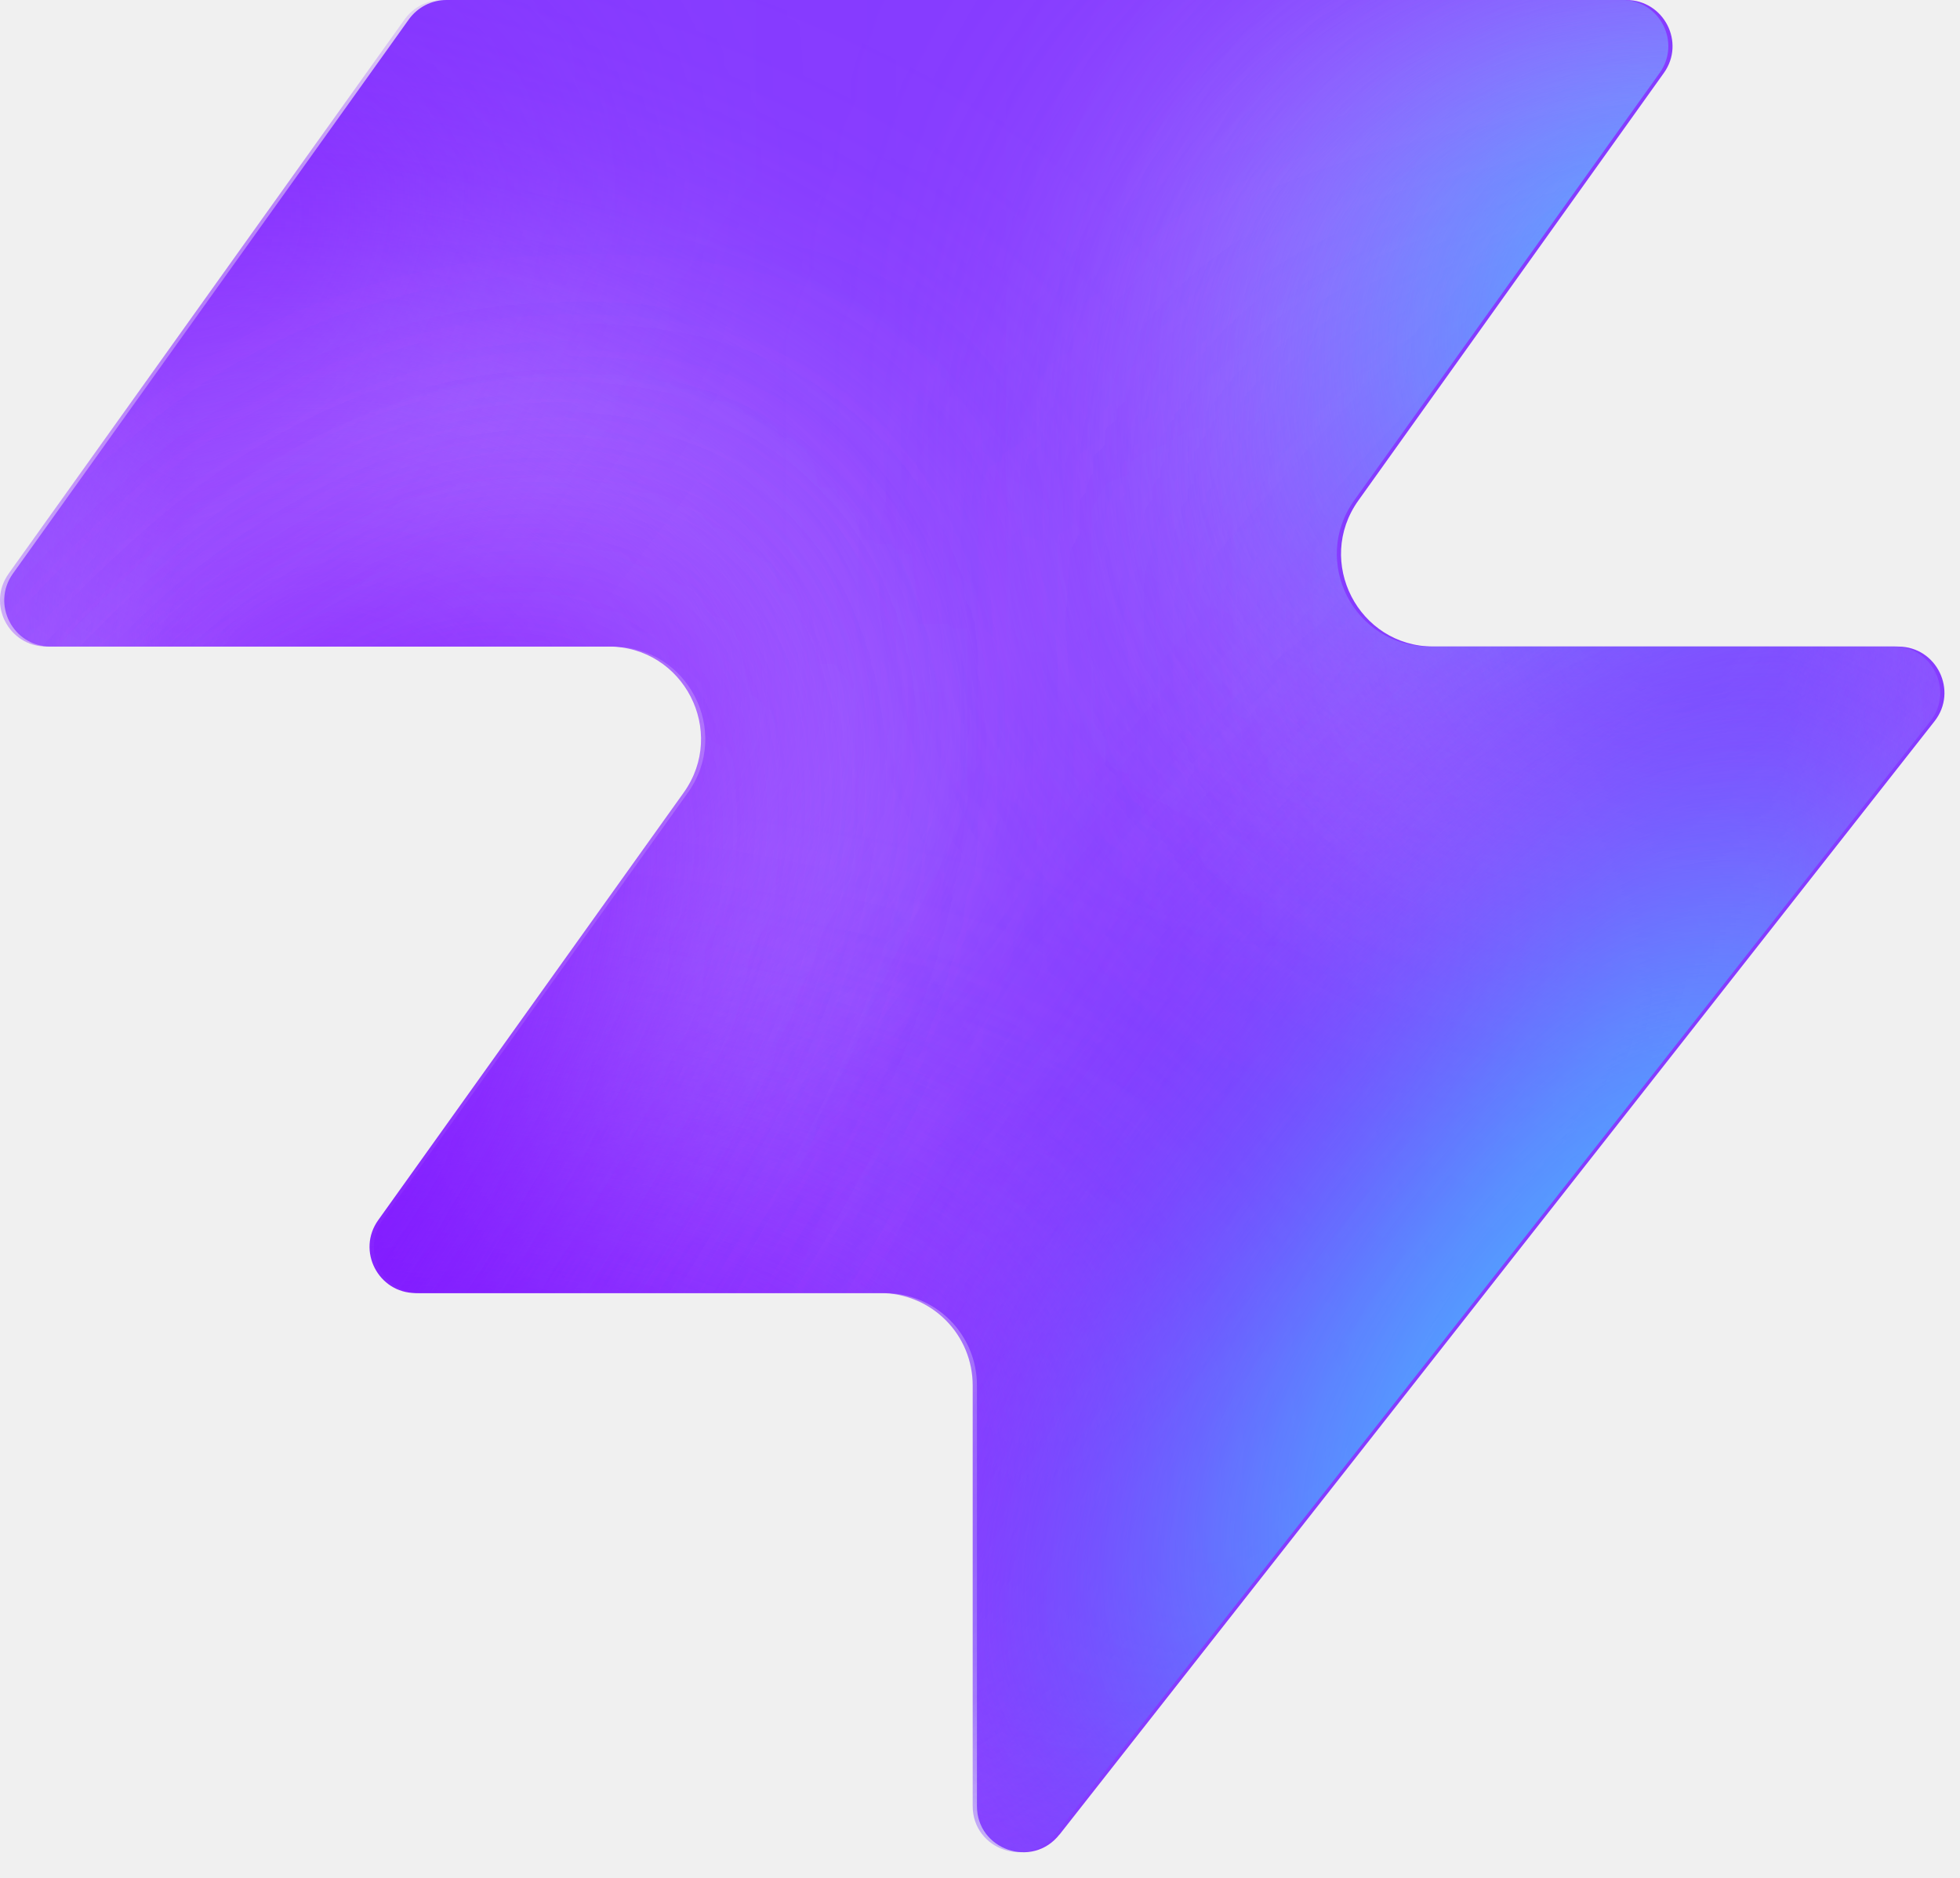
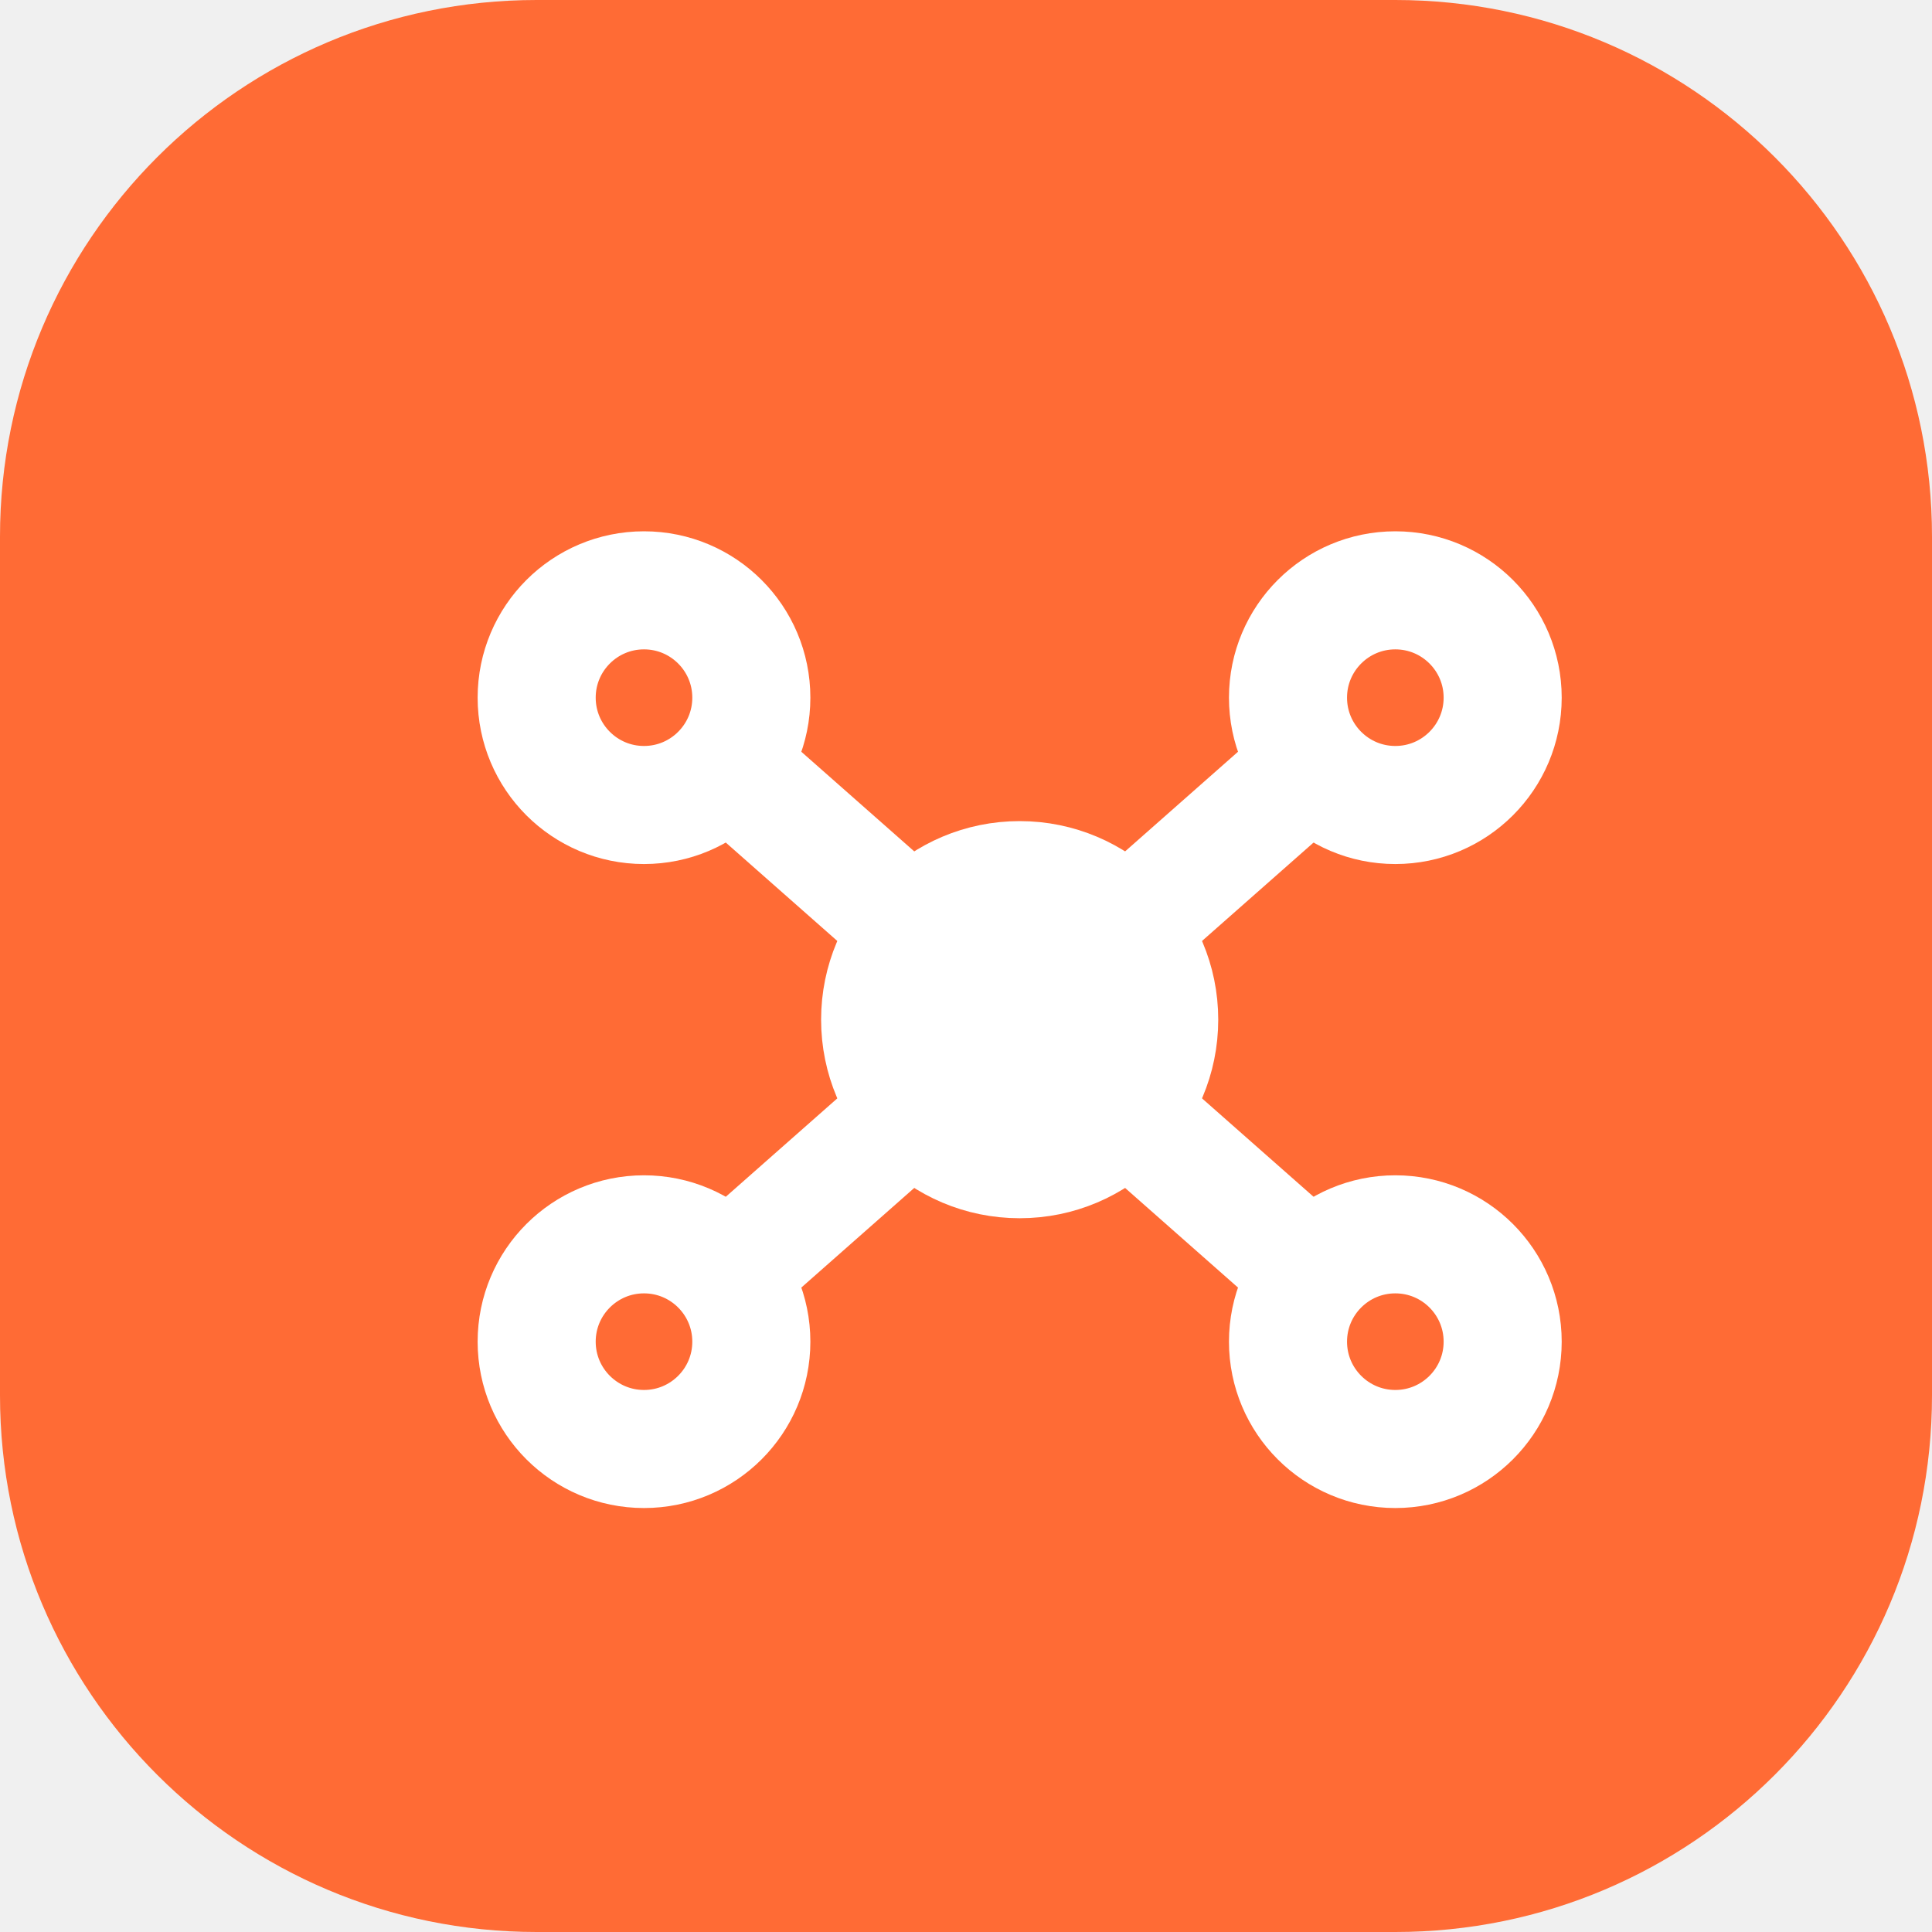
- <svg xmlns="http://www.w3.org/2000/svg" width="48" height="46" fill="none" viewBox="0 0 48 46">
-   <path fill="#863bff" d="M25.946 44.938c-.664.845-2.021.375-2.021-.698V33.937a2.26 2.26 0 0 0-2.262-2.262H10.287c-.92 0-1.456-1.04-.92-1.788l7.48-10.471c1.07-1.497 0-3.578-1.842-3.578H1.237c-.92 0-1.456-1.04-.92-1.788L10.013.474c.214-.297.556-.474.92-.474h28.894c.92 0 1.456 1.04.92 1.788l-7.48 10.471c-1.07 1.498 0 3.579 1.842 3.579h11.377c.943 0 1.473 1.088.89 1.83L25.947 44.94z" style="fill:#863bff;fill:color(display-p3 .525 .23 1);fill-opacity:1" />
-   <mask id="a" width="48" height="46" x="0" y="0" maskUnits="userSpaceOnUse" style="mask-type:alpha">
-     <path fill="#000" d="M25.842 44.938c-.664.844-2.021.375-2.021-.698V33.937a2.26 2.26 0 0 0-2.262-2.262H10.183c-.92 0-1.456-1.04-.92-1.788l7.48-10.471c1.07-1.498 0-3.579-1.842-3.579H1.133c-.92 0-1.456-1.04-.92-1.787L9.91.473c.214-.297.556-.474.92-.474h28.894c.92 0 1.456 1.04.92 1.788l-7.48 10.471c-1.07 1.498 0 3.578 1.842 3.578h11.377c.943 0 1.473 1.088.89 1.832L25.843 44.94z" style="fill:#000;fill-opacity:1" />
-   </mask>
-   <g mask="url(#a)">
-     <g filter="url(#b)">
-       <ellipse cx="5.508" cy="14.704" fill="#ede6ff" rx="5.508" ry="14.704" style="fill:#ede6ff;fill:color(display-p3 .927 .903 1);fill-opacity:1" transform="matrix(.00324 1 1 -.00324 -4.47 31.516)" />
-     </g>
-     <g filter="url(#c)">
-       <ellipse cx="10.399" cy="29.851" fill="#ede6ff" rx="10.399" ry="29.851" style="fill:#ede6ff;fill:color(display-p3 .927 .903 1);fill-opacity:1" transform="matrix(.00324 1 1 -.00324 -39.328 7.883)" />
-     </g>
-     <g filter="url(#d)">
-       <ellipse cx="5.508" cy="30.487" fill="#7e14ff" rx="5.508" ry="30.487" style="fill:#7e14ff;fill:color(display-p3 .492 .077 1);fill-opacity:1" transform="rotate(89.814 -25.913 -14.639)scale(1 -1)" />
-     </g>
-     <g filter="url(#e)">
-       <ellipse cx="5.508" cy="30.599" fill="#7e14ff" rx="5.508" ry="30.599" style="fill:#7e14ff;fill:color(display-p3 .492 .077 1);fill-opacity:1" transform="rotate(89.814 -32.644 -3.334)scale(1 -1)" />
-     </g>
-     <g filter="url(#f)">
-       <ellipse cx="5.508" cy="30.599" fill="#7e14ff" rx="5.508" ry="30.599" style="fill:#7e14ff;fill:color(display-p3 .492 .077 1);fill-opacity:1" transform="matrix(.00324 1 1 -.00324 -34.34 30.47)" />
-     </g>
-     <g filter="url(#g)">
-       <ellipse cx="14.072" cy="22.078" fill="#ede6ff" rx="14.072" ry="22.078" style="fill:#ede6ff;fill:color(display-p3 .927 .903 1);fill-opacity:1" transform="rotate(93.35 24.506 48.493)scale(-1 1)" />
-     </g>
-     <g filter="url(#h)">
-       <ellipse cx="3.47" cy="21.501" fill="#7e14ff" rx="3.47" ry="21.501" style="fill:#7e14ff;fill:color(display-p3 .492 .077 1);fill-opacity:1" transform="rotate(89.009 28.708 47.59)scale(-1 1)" />
-     </g>
-     <g filter="url(#i)">
-       <ellipse cx="3.47" cy="21.501" fill="#7e14ff" rx="3.47" ry="21.501" style="fill:#7e14ff;fill:color(display-p3 .492 .077 1);fill-opacity:1" transform="rotate(89.009 28.708 47.59)scale(-1 1)" />
-     </g>
-     <g filter="url(#j)">
-       <ellipse cx=".387" cy="8.972" fill="#7e14ff" rx="4.407" ry="29.108" style="fill:#7e14ff;fill:color(display-p3 .492 .077 1);fill-opacity:1" transform="rotate(39.51 .387 8.972)" />
-     </g>
-     <g filter="url(#k)">
-       <ellipse cx="47.523" cy="-6.092" fill="#7e14ff" rx="4.407" ry="29.108" style="fill:#7e14ff;fill:color(display-p3 .492 .077 1);fill-opacity:1" transform="rotate(37.892 47.523 -6.092)" />
-     </g>
-     <g filter="url(#l)">
-       <ellipse cx="41.412" cy="6.333" fill="#47bfff" rx="5.971" ry="9.665" style="fill:#47bfff;fill:color(display-p3 .28 .748 1);fill-opacity:1" transform="rotate(37.892 41.412 6.333)" />
-     </g>
-     <g filter="url(#m)">
-       <ellipse cx="-1.879" cy="38.332" fill="#7e14ff" rx="4.407" ry="29.108" style="fill:#7e14ff;fill:color(display-p3 .492 .077 1);fill-opacity:1" transform="rotate(37.892 -1.88 38.332)" />
-     </g>
-     <g filter="url(#n)">
-       <ellipse cx="-1.879" cy="38.332" fill="#7e14ff" rx="4.407" ry="29.108" style="fill:#7e14ff;fill:color(display-p3 .492 .077 1);fill-opacity:1" transform="rotate(37.892 -1.88 38.332)" />
-     </g>
-     <g filter="url(#o)">
-       <ellipse cx="35.651" cy="29.907" fill="#7e14ff" rx="4.407" ry="29.108" style="fill:#7e14ff;fill:color(display-p3 .492 .077 1);fill-opacity:1" transform="rotate(37.892 35.651 29.907)" />
-     </g>
-     <g filter="url(#p)">
-       <ellipse cx="38.418" cy="32.4" fill="#47bfff" rx="5.971" ry="15.297" style="fill:#47bfff;fill:color(display-p3 .28 .748 1);fill-opacity:1" transform="rotate(37.892 38.418 32.4)" />
-     </g>
+ <svg xmlns="http://www.w3.org/2000/svg" viewBox="0 0 36 36">
+   <rect width="36" height="36" rx="10" fill="#FF6B35" />
+   <g transform="translate(7 7)" fill="none" stroke="#fff" stroke-width="2.2" stroke-linecap="round">
+     <circle cx="12" cy="12" r="2.6" fill="#fff" />
+     <circle cx="5" cy="6" r="2" />
+     <circle cx="19" cy="6" r="2" />
+     <circle cx="5" cy="18" r="2" />
+     <circle cx="19" cy="18" r="2" />
+     <path d="M6.6 7.3 10 10.3M17.4 7.3 14 10.3M6.6 16.7 10 13.7M17.4 16.7 14 13.7" />
  </g>
-   <defs>
-     <filter id="b" width="60.045" height="41.654" x="-19.77" y="16.149" color-interpolation-filters="sRGB" filterUnits="userSpaceOnUse">
-       <feFlood flood-opacity="0" result="BackgroundImageFix" />
-       <feBlend in="SourceGraphic" in2="BackgroundImageFix" result="shape" />
-       <feGaussianBlur result="effect1_foregroundBlur_2002_17158" stdDeviation="7.659" />
-     </filter>
-     <filter id="c" width="90.34" height="51.437" x="-54.613" y="-7.533" color-interpolation-filters="sRGB" filterUnits="userSpaceOnUse">
-       <feFlood flood-opacity="0" result="BackgroundImageFix" />
-       <feBlend in="SourceGraphic" in2="BackgroundImageFix" result="shape" />
-       <feGaussianBlur result="effect1_foregroundBlur_2002_17158" stdDeviation="7.659" />
-     </filter>
-     <filter id="d" width="79.355" height="29.4" x="-49.64" y="2.03" color-interpolation-filters="sRGB" filterUnits="userSpaceOnUse">
-       <feFlood flood-opacity="0" result="BackgroundImageFix" />
-       <feBlend in="SourceGraphic" in2="BackgroundImageFix" result="shape" />
-       <feGaussianBlur result="effect1_foregroundBlur_2002_17158" stdDeviation="4.596" />
-     </filter>
-     <filter id="e" width="79.579" height="29.4" x="-45.045" y="20.029" color-interpolation-filters="sRGB" filterUnits="userSpaceOnUse">
-       <feFlood flood-opacity="0" result="BackgroundImageFix" />
-       <feBlend in="SourceGraphic" in2="BackgroundImageFix" result="shape" />
-       <feGaussianBlur result="effect1_foregroundBlur_2002_17158" stdDeviation="4.596" />
-     </filter>
-     <filter id="f" width="79.579" height="29.4" x="-43.513" y="21.178" color-interpolation-filters="sRGB" filterUnits="userSpaceOnUse">
-       <feFlood flood-opacity="0" result="BackgroundImageFix" />
-       <feBlend in="SourceGraphic" in2="BackgroundImageFix" result="shape" />
-       <feGaussianBlur result="effect1_foregroundBlur_2002_17158" stdDeviation="4.596" />
-     </filter>
-     <filter id="g" width="74.749" height="58.852" x="15.756" y="-17.901" color-interpolation-filters="sRGB" filterUnits="userSpaceOnUse">
-       <feFlood flood-opacity="0" result="BackgroundImageFix" />
-       <feBlend in="SourceGraphic" in2="BackgroundImageFix" result="shape" />
-       <feGaussianBlur result="effect1_foregroundBlur_2002_17158" stdDeviation="7.659" />
-     </filter>
-     <filter id="h" width="61.377" height="25.362" x="23.548" y="2.284" color-interpolation-filters="sRGB" filterUnits="userSpaceOnUse">
-       <feFlood flood-opacity="0" result="BackgroundImageFix" />
-       <feBlend in="SourceGraphic" in2="BackgroundImageFix" result="shape" />
-       <feGaussianBlur result="effect1_foregroundBlur_2002_17158" stdDeviation="4.596" />
-     </filter>
-     <filter id="i" width="61.377" height="25.362" x="23.548" y="2.284" color-interpolation-filters="sRGB" filterUnits="userSpaceOnUse">
-       <feFlood flood-opacity="0" result="BackgroundImageFix" />
-       <feBlend in="SourceGraphic" in2="BackgroundImageFix" result="shape" />
-       <feGaussianBlur result="effect1_foregroundBlur_2002_17158" stdDeviation="4.596" />
-     </filter>
-     <filter id="j" width="56.045" height="63.649" x="-27.636" y="-22.853" color-interpolation-filters="sRGB" filterUnits="userSpaceOnUse">
-       <feFlood flood-opacity="0" result="BackgroundImageFix" />
-       <feBlend in="SourceGraphic" in2="BackgroundImageFix" result="shape" />
-       <feGaussianBlur result="effect1_foregroundBlur_2002_17158" stdDeviation="4.596" />
-     </filter>
-     <filter id="k" width="54.814" height="64.646" x="20.116" y="-38.415" color-interpolation-filters="sRGB" filterUnits="userSpaceOnUse">
-       <feFlood flood-opacity="0" result="BackgroundImageFix" />
-       <feBlend in="SourceGraphic" in2="BackgroundImageFix" result="shape" />
-       <feGaussianBlur result="effect1_foregroundBlur_2002_17158" stdDeviation="4.596" />
-     </filter>
-     <filter id="l" width="33.541" height="35.313" x="24.641" y="-11.323" color-interpolation-filters="sRGB" filterUnits="userSpaceOnUse">
-       <feFlood flood-opacity="0" result="BackgroundImageFix" />
-       <feBlend in="SourceGraphic" in2="BackgroundImageFix" result="shape" />
-       <feGaussianBlur result="effect1_foregroundBlur_2002_17158" stdDeviation="4.596" />
-     </filter>
-     <filter id="m" width="54.814" height="64.646" x="-29.286" y="6.009" color-interpolation-filters="sRGB" filterUnits="userSpaceOnUse">
-       <feFlood flood-opacity="0" result="BackgroundImageFix" />
-       <feBlend in="SourceGraphic" in2="BackgroundImageFix" result="shape" />
-       <feGaussianBlur result="effect1_foregroundBlur_2002_17158" stdDeviation="4.596" />
-     </filter>
-     <filter id="n" width="54.814" height="64.646" x="-29.286" y="6.009" color-interpolation-filters="sRGB" filterUnits="userSpaceOnUse">
-       <feFlood flood-opacity="0" result="BackgroundImageFix" />
-       <feBlend in="SourceGraphic" in2="BackgroundImageFix" result="shape" />
-       <feGaussianBlur result="effect1_foregroundBlur_2002_17158" stdDeviation="4.596" />
-     </filter>
-     <filter id="o" width="54.814" height="64.646" x="8.244" y="-2.416" color-interpolation-filters="sRGB" filterUnits="userSpaceOnUse">
-       <feFlood flood-opacity="0" result="BackgroundImageFix" />
-       <feBlend in="SourceGraphic" in2="BackgroundImageFix" result="shape" />
-       <feGaussianBlur result="effect1_foregroundBlur_2002_17158" stdDeviation="4.596" />
-     </filter>
-     <filter id="p" width="39.409" height="43.623" x="18.713" y="10.588" color-interpolation-filters="sRGB" filterUnits="userSpaceOnUse">
-       <feFlood flood-opacity="0" result="BackgroundImageFix" />
-       <feBlend in="SourceGraphic" in2="BackgroundImageFix" result="shape" />
-       <feGaussianBlur result="effect1_foregroundBlur_2002_17158" stdDeviation="4.596" />
-     </filter>
-   </defs>
</svg>
